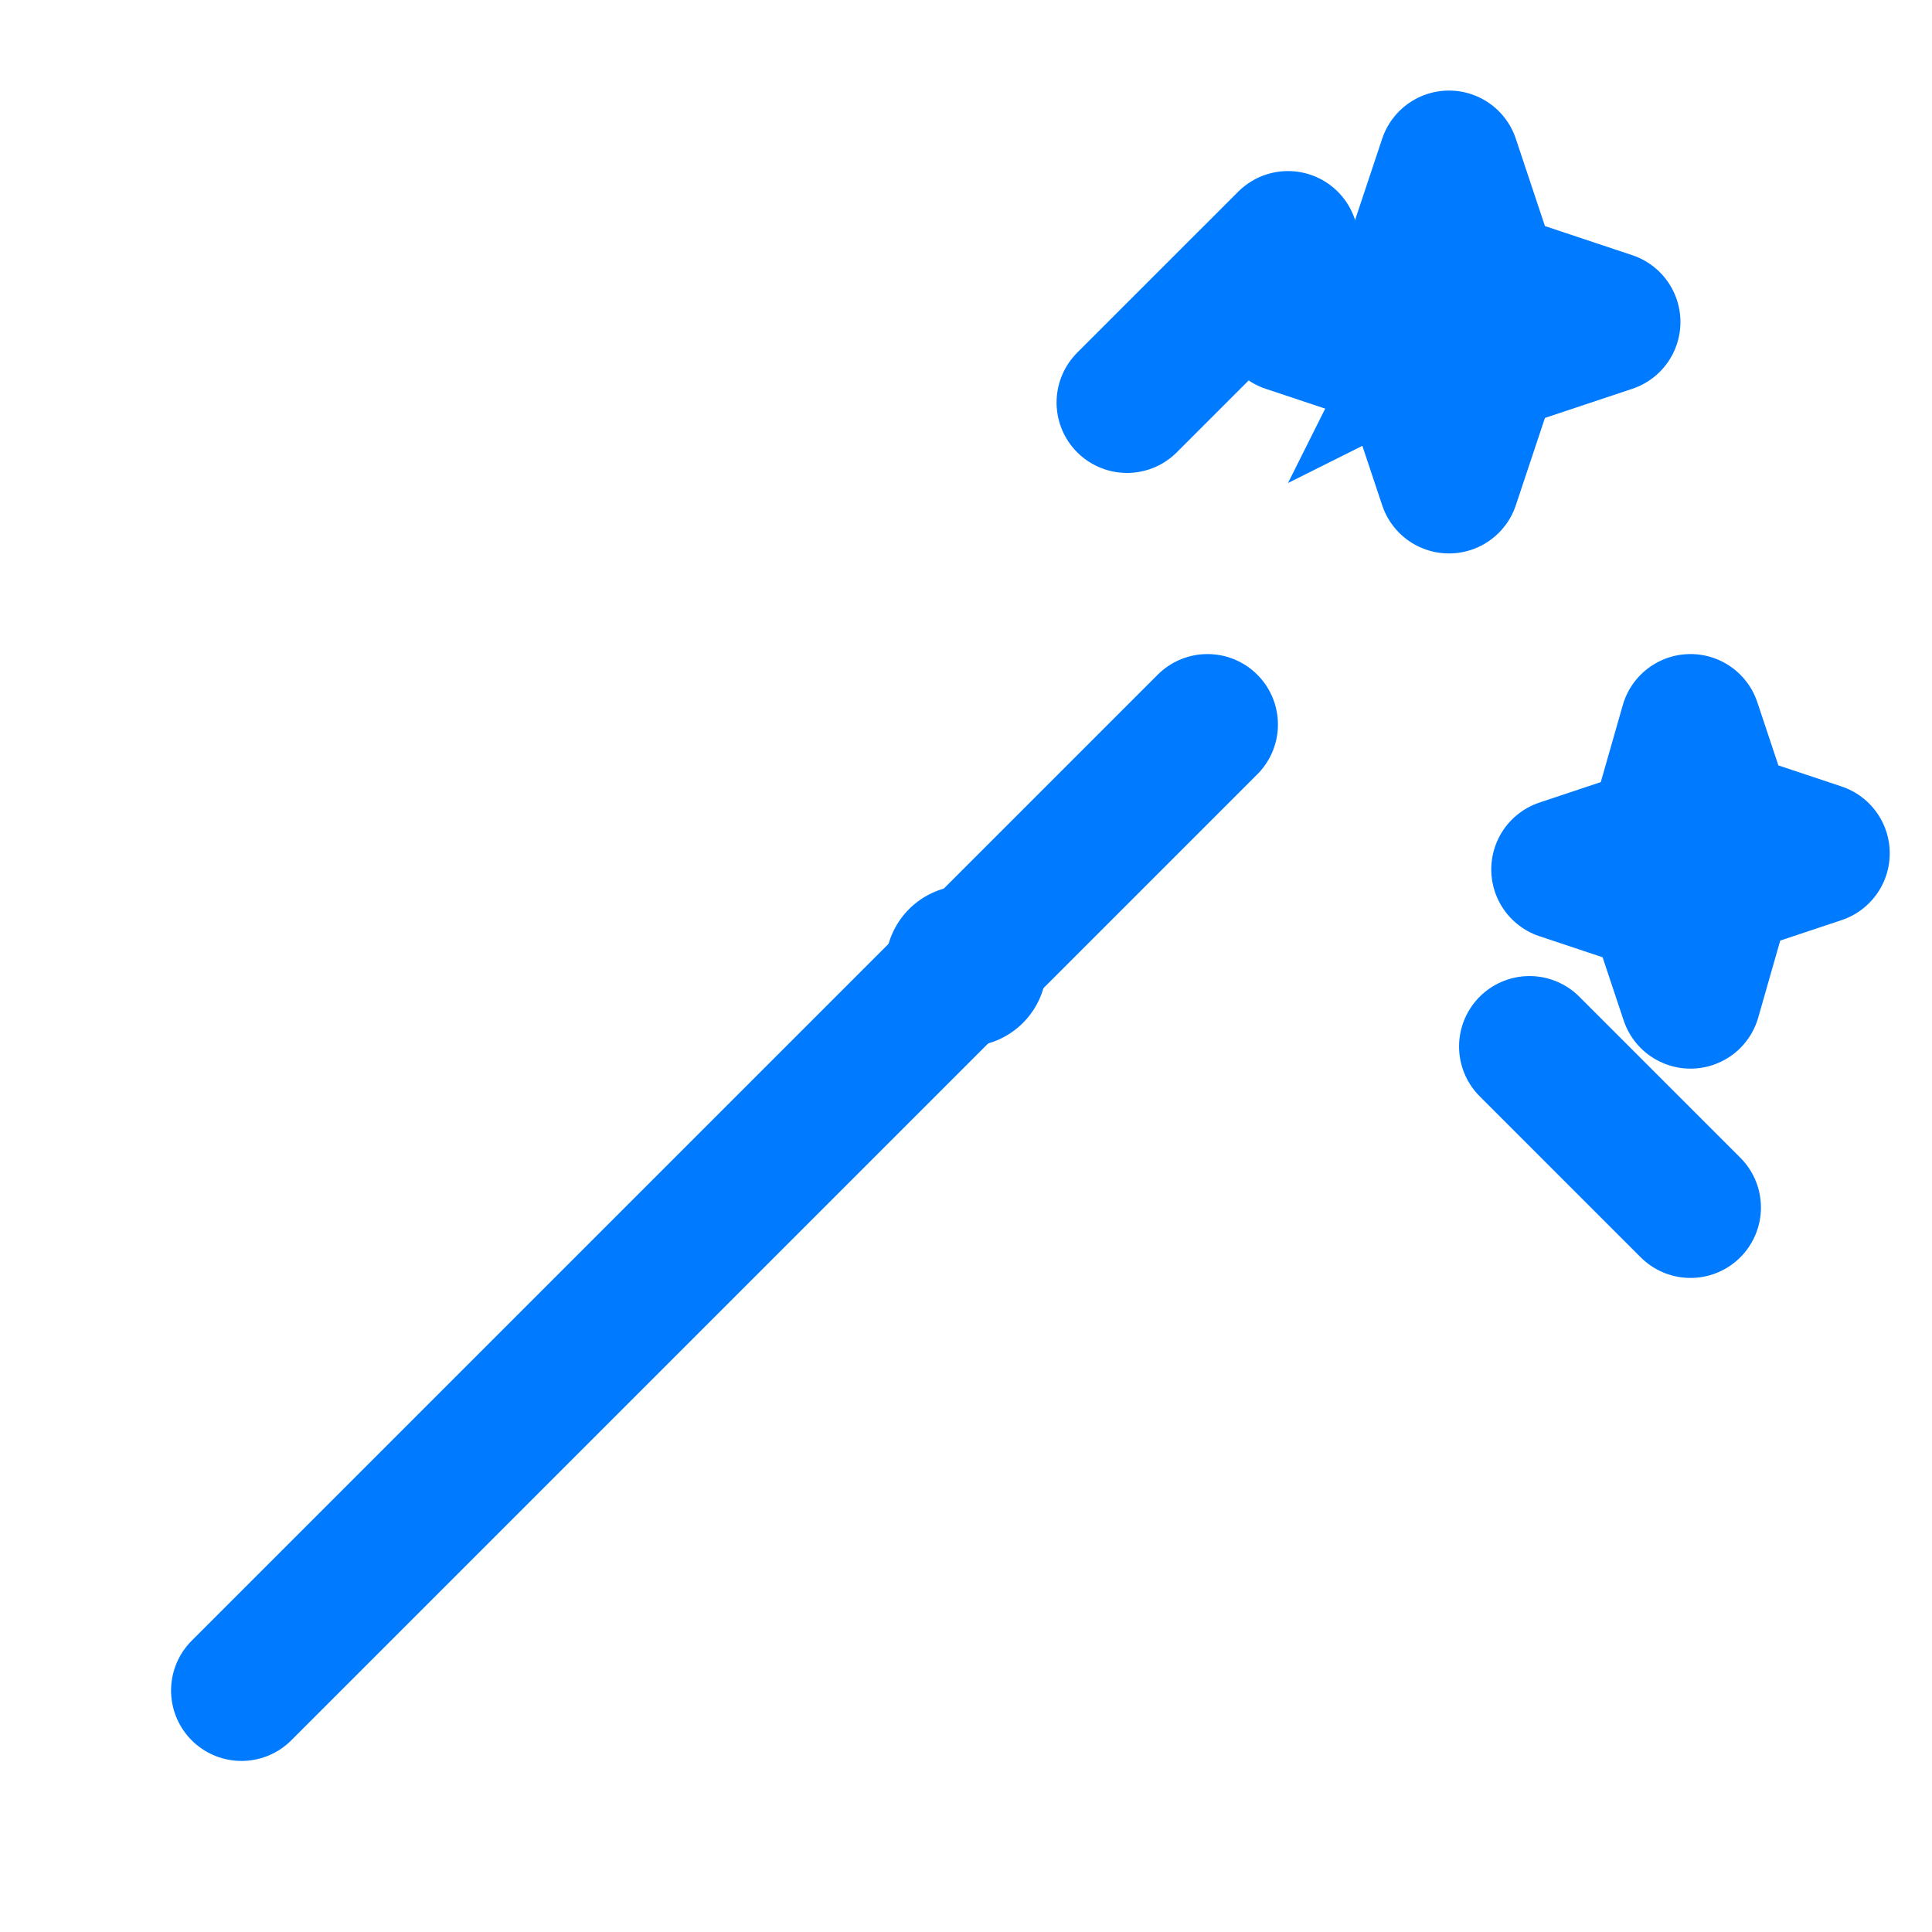
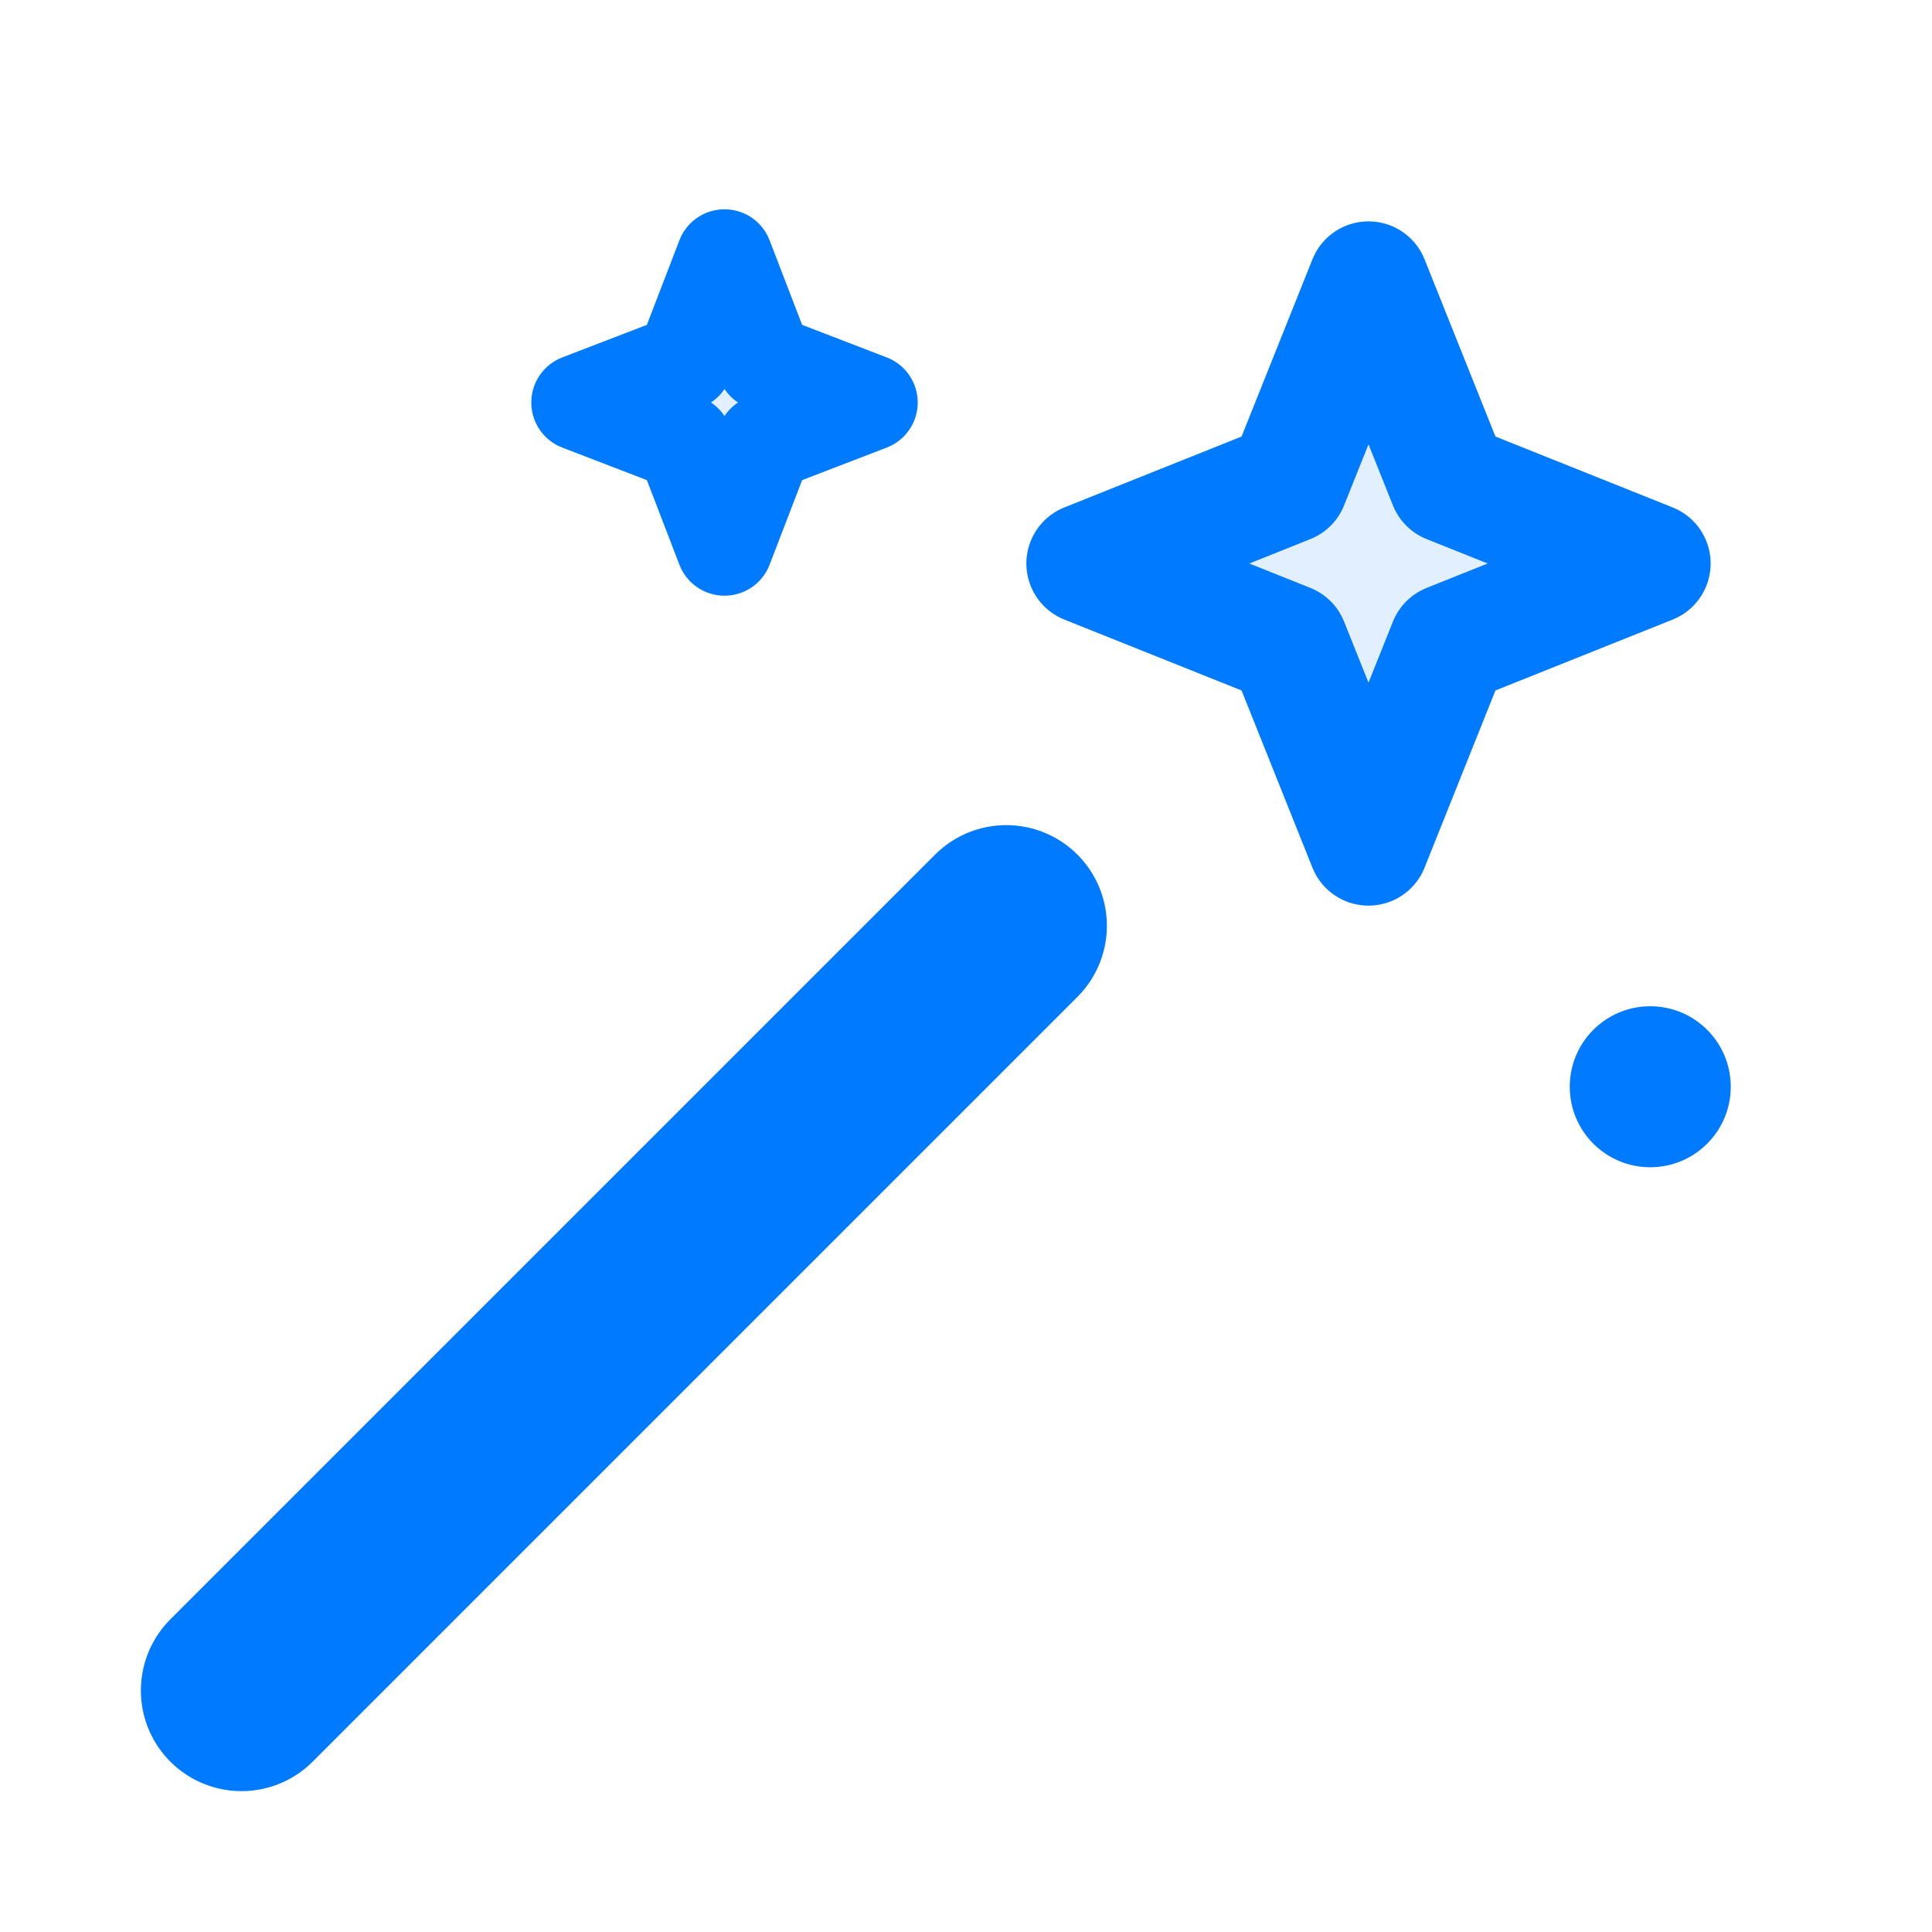
- <svg xmlns="http://www.w3.org/2000/svg" viewBox="0 0 24 24" width="24" height="24" fill="none" stroke="#007AFF" stroke-width="1.75" stroke-linecap="round" stroke-linejoin="round">
-   <line x1="15" y1="9" x2="3" y2="21" />
-   <path d="M17.5 3l-1.5 3 3-1.5z" fill="#007AFF" stroke="none" />
-   <path d="M18 2l.5 1.5L20 4l-1.5.5L18 6l-.5-1.5L16 4l1.5-.5z" />
-   <path d="M21 9l.4 1.2 1.2.4-1.2.4L21 12.4l-.4-1.2-1.2-.4 1.2-.4z" />
-   <circle cx="12" cy="12" r="1" fill="#007AFF" stroke="none" />
-   <line x1="19" y1="13" x2="21" y2="15" />
-   <line x1="14" y1="5" x2="16" y2="3" />
+ <svg xmlns="http://www.w3.org/2000/svg" viewBox="0 0 24 24" width="24" height="24" fill="none">
+   <line x1="3" y1="21" x2="12.5" y2="11.5" stroke="#007AFF" stroke-width="2.5" stroke-linecap="round" />
+   <path d="M17 3.5 L18 6 L20.5 7 L18 8 L17 10.5 L16 8 L13.5 7 L16 6 Z" fill="rgba(0,122,255,0.12)" stroke="#007AFF" stroke-width="1.5" stroke-linejoin="round" />
+   <path d="M9 3.2 L9.5 4.5 L10.8 5 L9.5 5.5 L9 6.8 L8.5 5.5 L7.2 5 L8.5 4.5 Z" fill="rgba(0,122,255,0.12)" stroke="#007AFF" stroke-width="1.2" stroke-linejoin="round" />
+   <circle cx="20.5" cy="13.5" r="1" fill="#007AFF" />
</svg>
